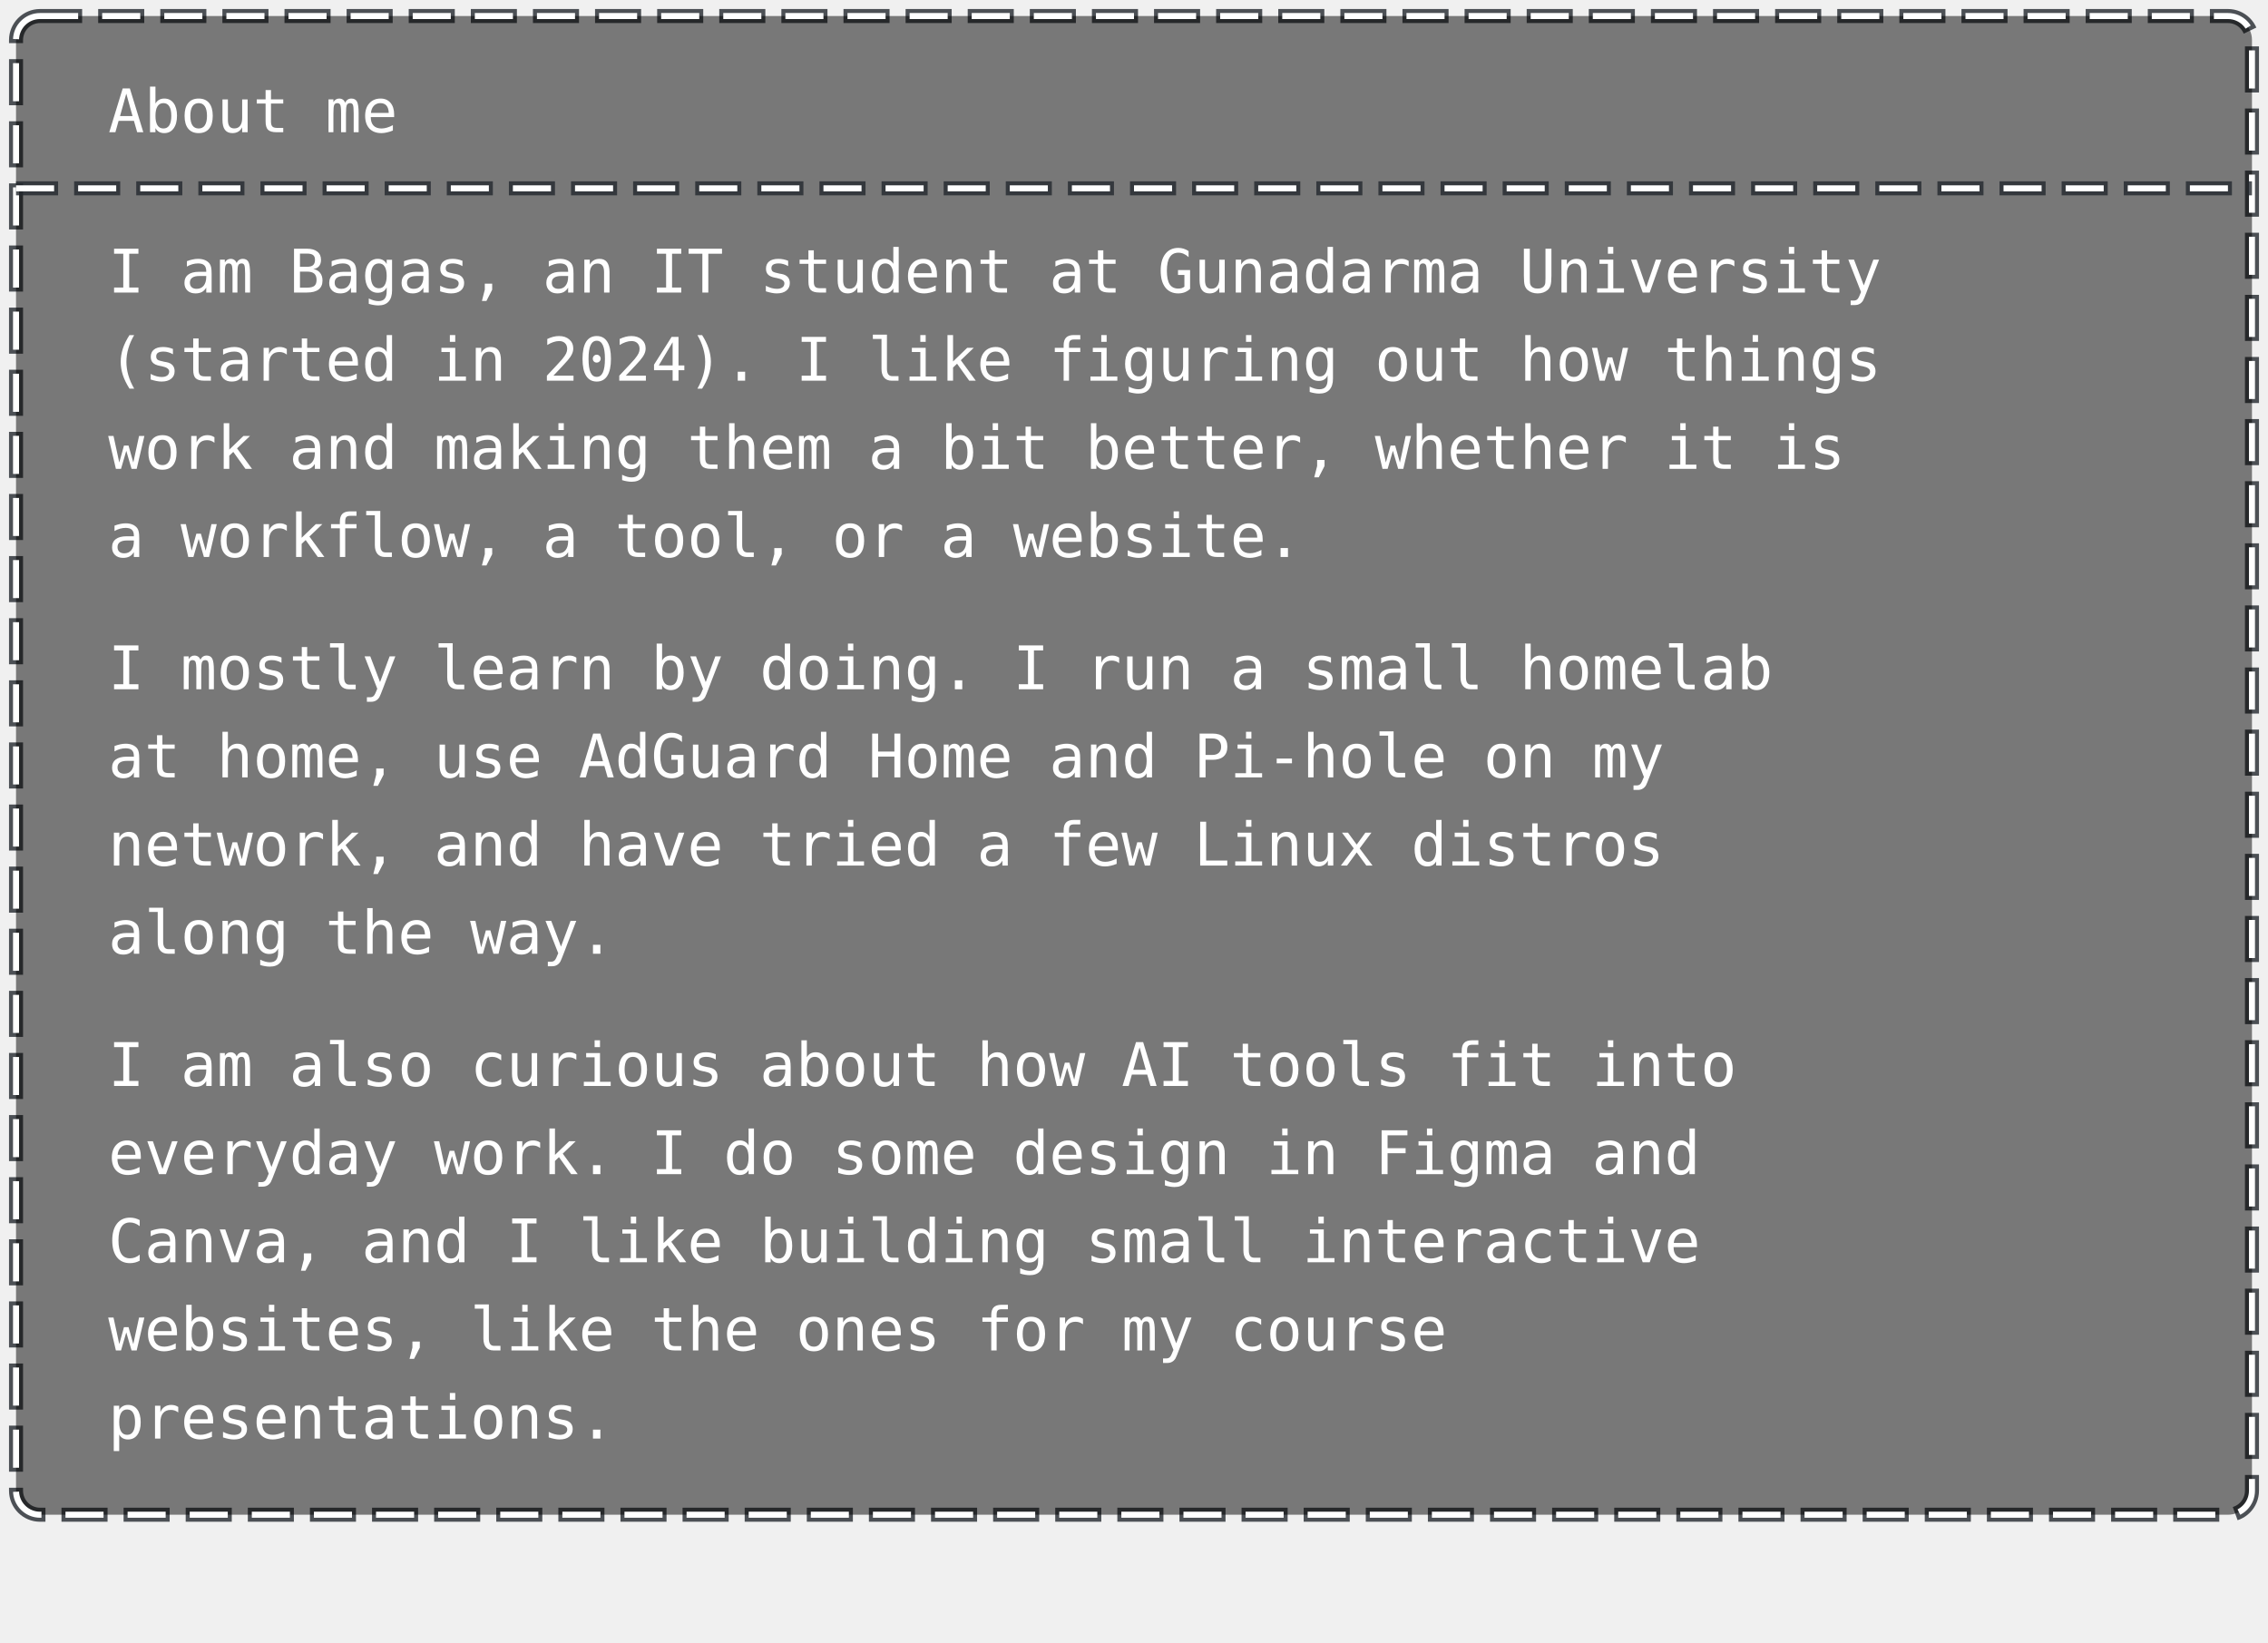
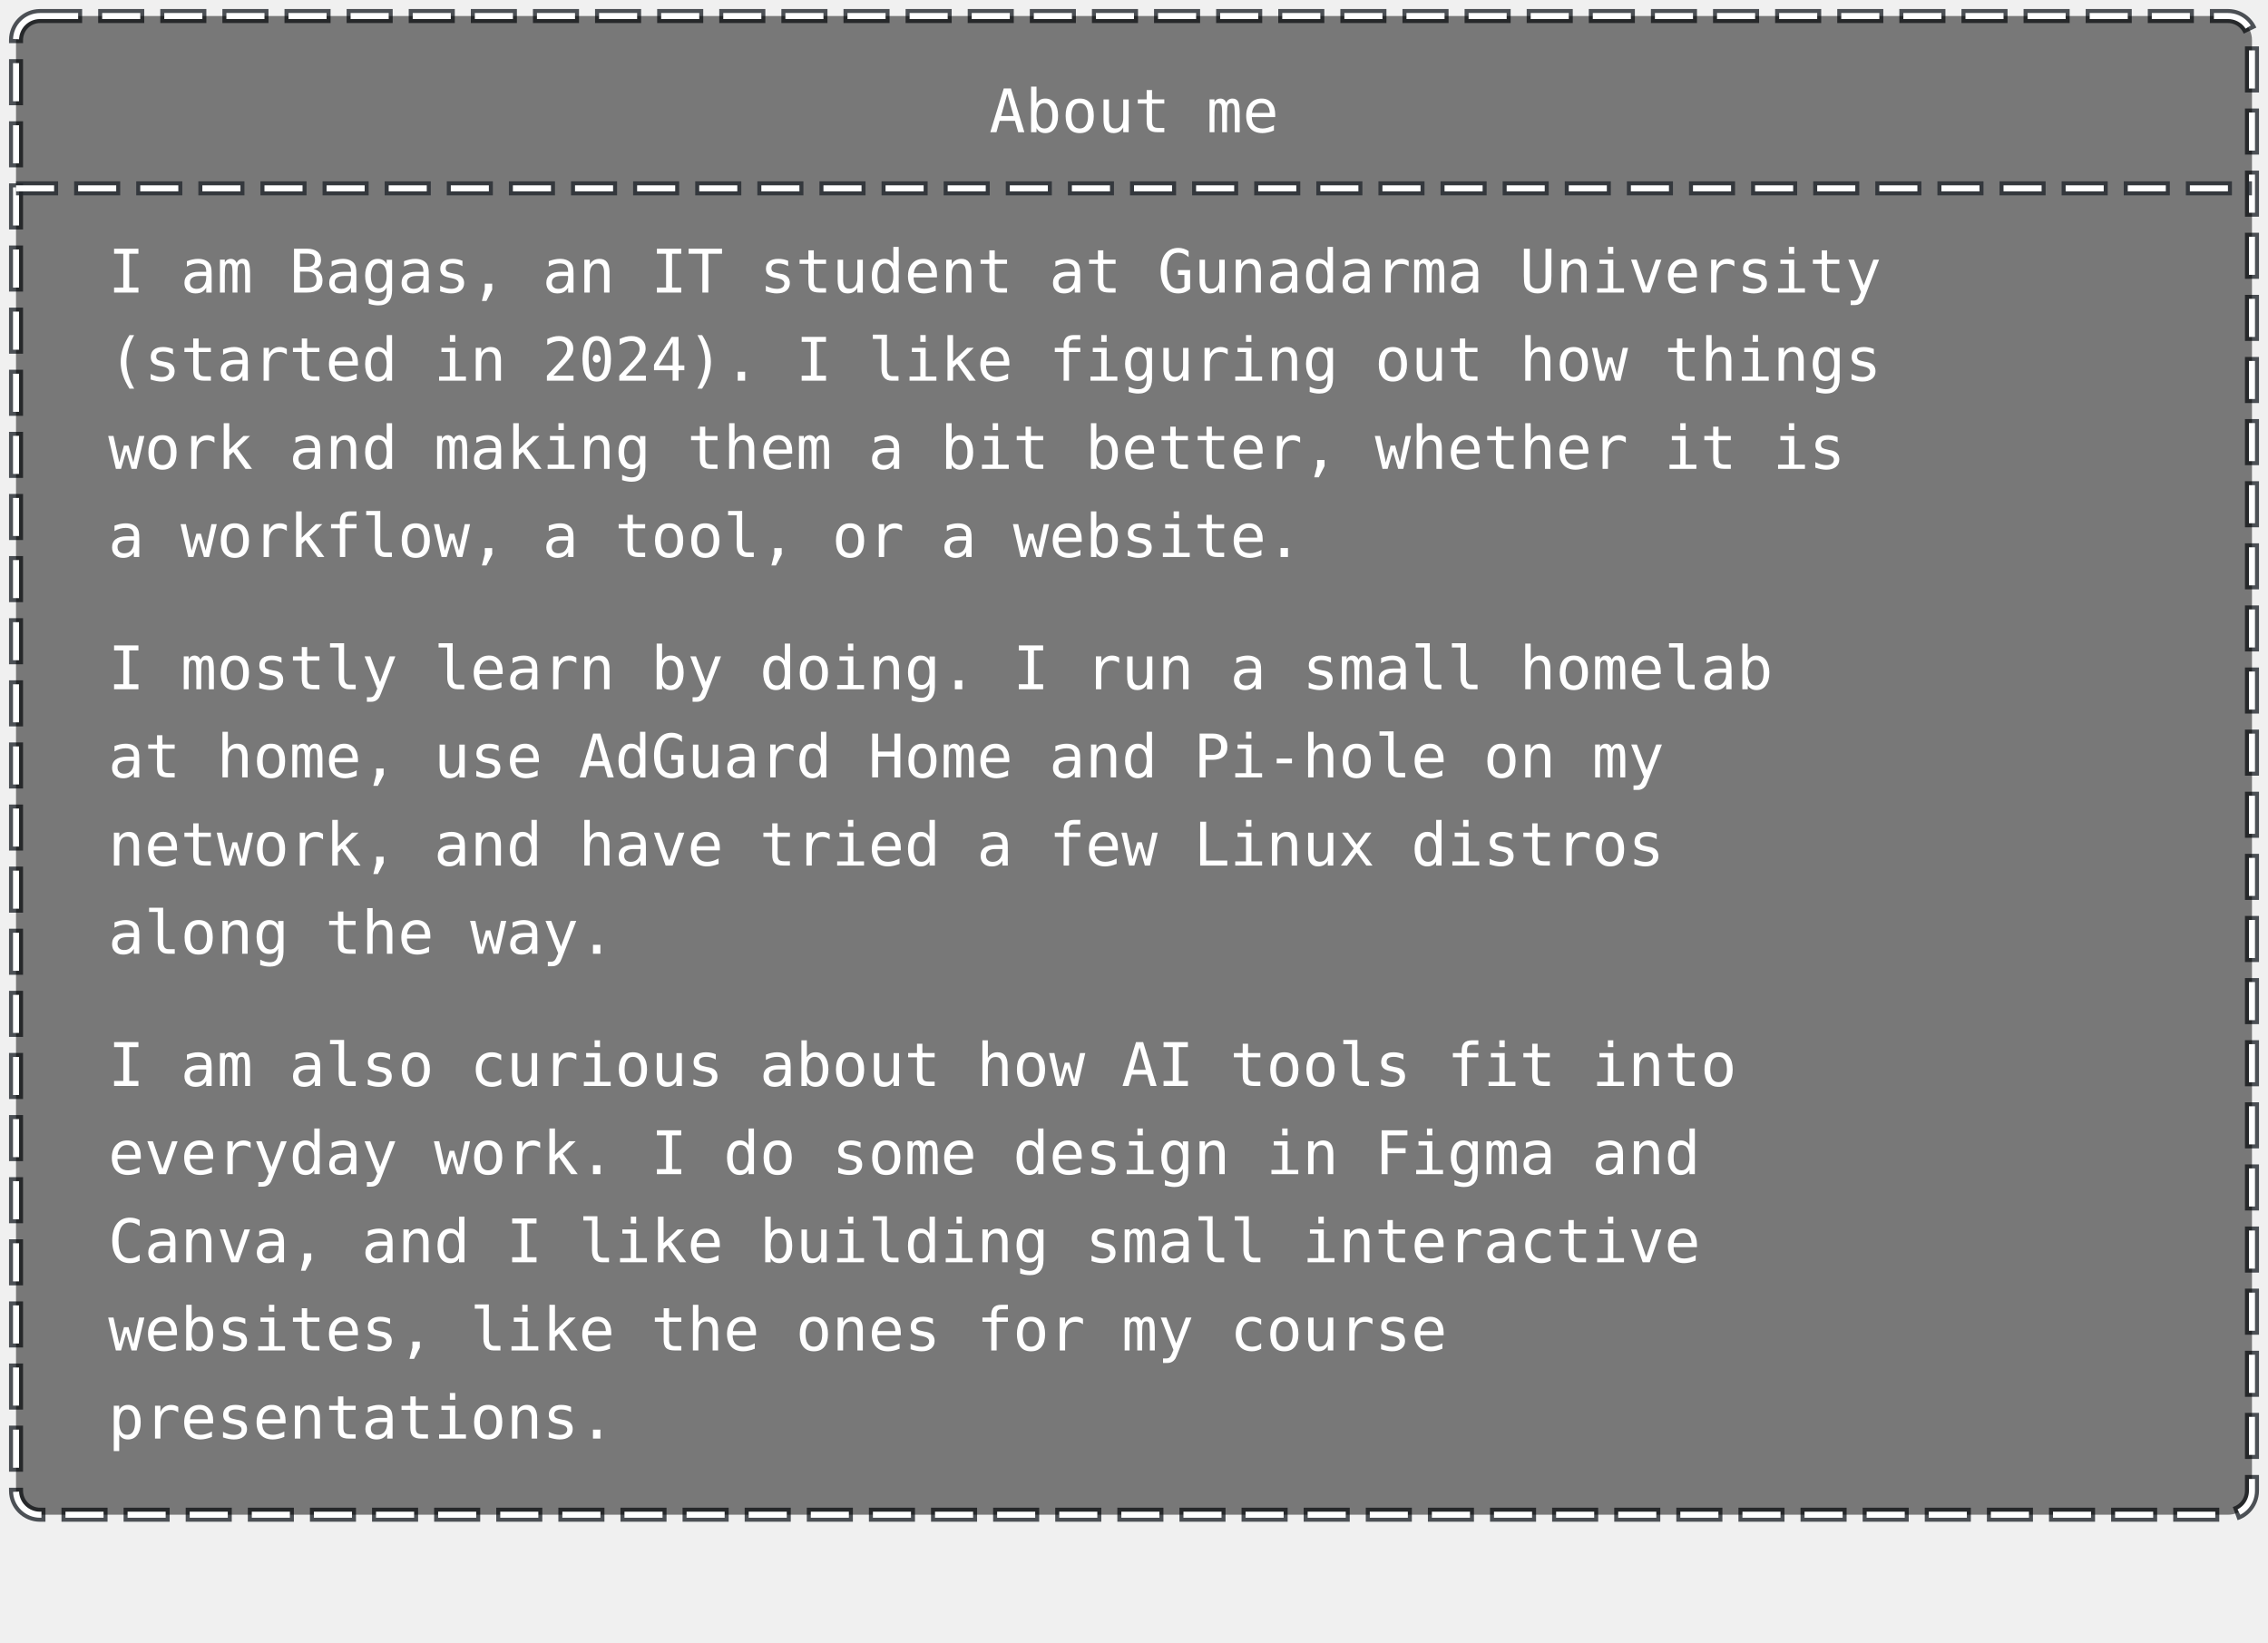
<svg xmlns="http://www.w3.org/2000/svg" width="566" height="410" viewBox="-3 -3 566 410">
  <g font-family="JetBrains Mono, ui-monospace, SFMono-Regular, Menlo, Consolas, monospace" font-size="15" fill="#ffffff">
    <rect x="1" y="1" width="558" height="374" rx="6" fill="none" style="stroke:#24292f;stroke-opacity:0.8;stroke-width:3.5;stroke-dasharray:11.5 4;stroke-dashoffset:1" />
    <rect x="1" y="1" width="558" height="374" rx="6" fill="#000000" fill-opacity="0.5" stroke="#ffffff" stroke-width="1.5" stroke-dasharray="9.5 6" />
-     <text x="24" y="30">About me</text>
+     <text x="280" y="30" text-anchor="middle">About me</text>
    <line x1="1" y1="44" x2="559" y2="44" style="stroke:#24292f;stroke-opacity:0.8;stroke-width:3.5;stroke-dasharray:11.5 4;stroke-dashoffset:1" />
    <line x1="1" y1="44" x2="559" y2="44" stroke="#ffffff" stroke-width="1.5" stroke-dasharray="9.5 6" />
    <text x="24" y="70">I am Bagas, an IT student at Gunadarma University</text>
    <text x="24" y="92">(started in 2024). I like figuring out how things</text>
    <text x="24" y="114">work and making them a bit better, whether it is</text>
    <text x="24" y="136">a workflow, a tool, or a website.</text>
    <text x="24" y="169">I mostly learn by doing. I run a small homelab</text>
    <text x="24" y="191">at home, use AdGuard Home and Pi-hole on my</text>
    <text x="24" y="213">network, and have tried a few Linux distros</text>
    <text x="24" y="235">along the way.</text>
    <text x="24" y="268">I am also curious about how AI tools fit into</text>
    <text x="24" y="290">everyday work. I do some design in Figma and</text>
    <text x="24" y="312">Canva, and I like building small interactive</text>
    <text x="24" y="334">websites, like the ones for my course</text>
    <text x="24" y="356">presentations.</text>
  </g>
</svg>
